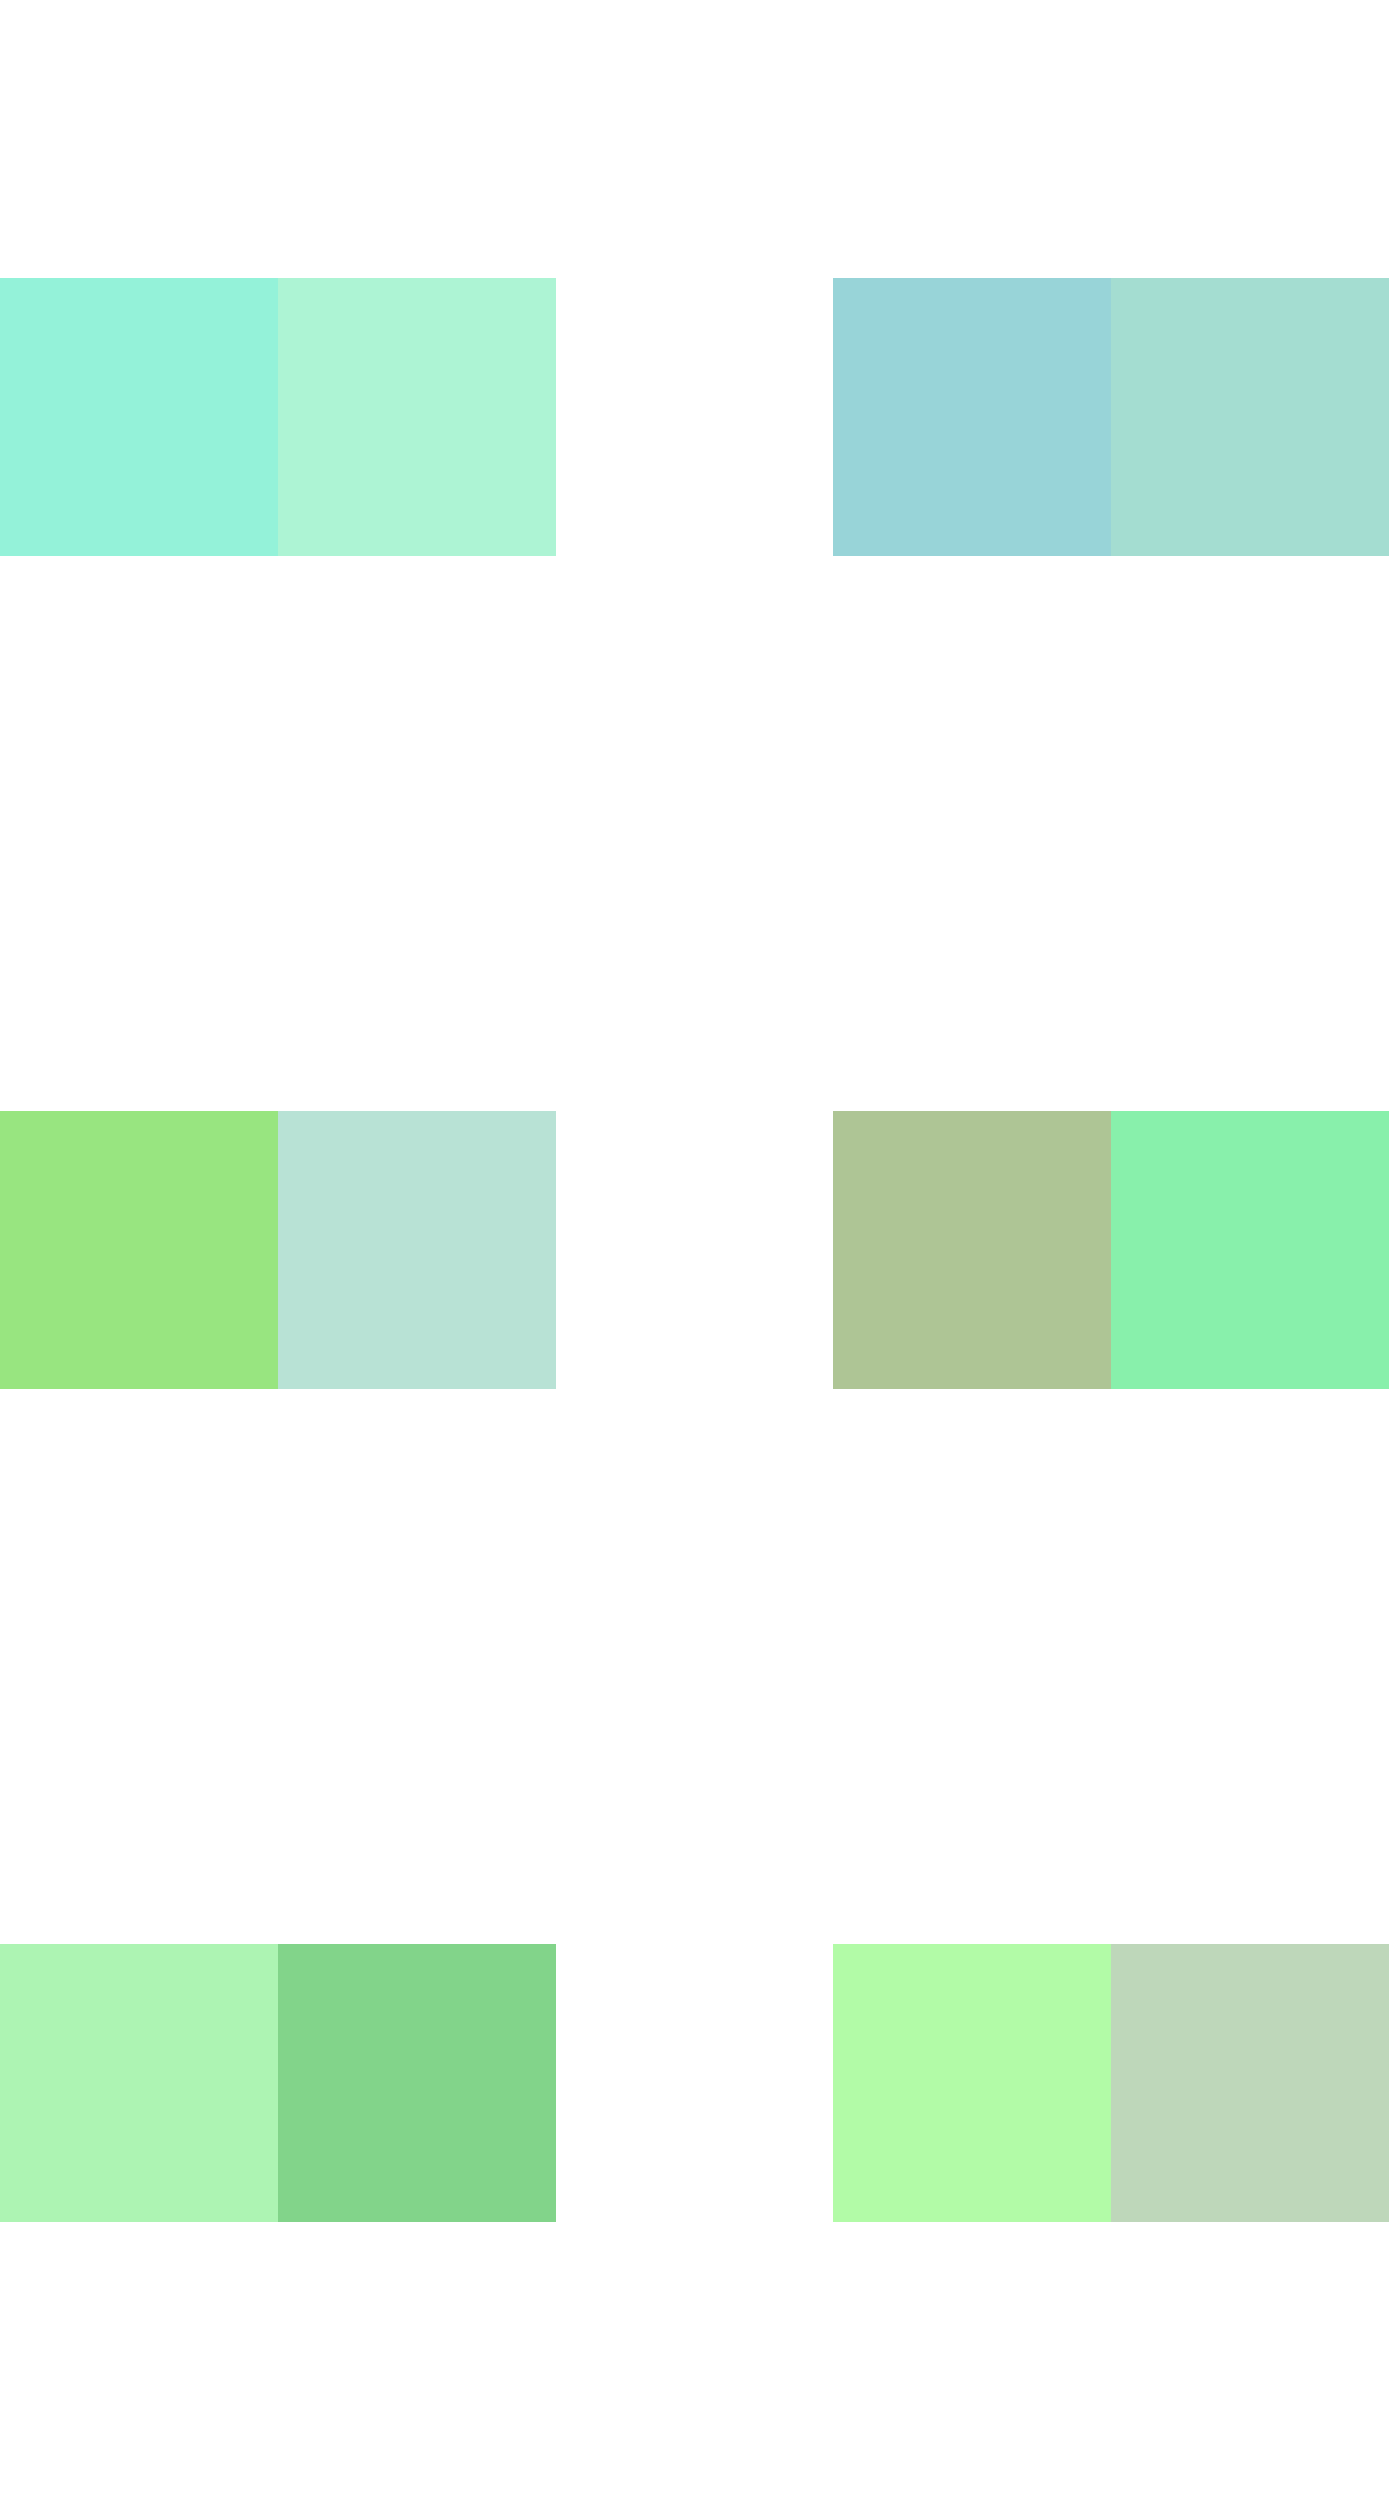
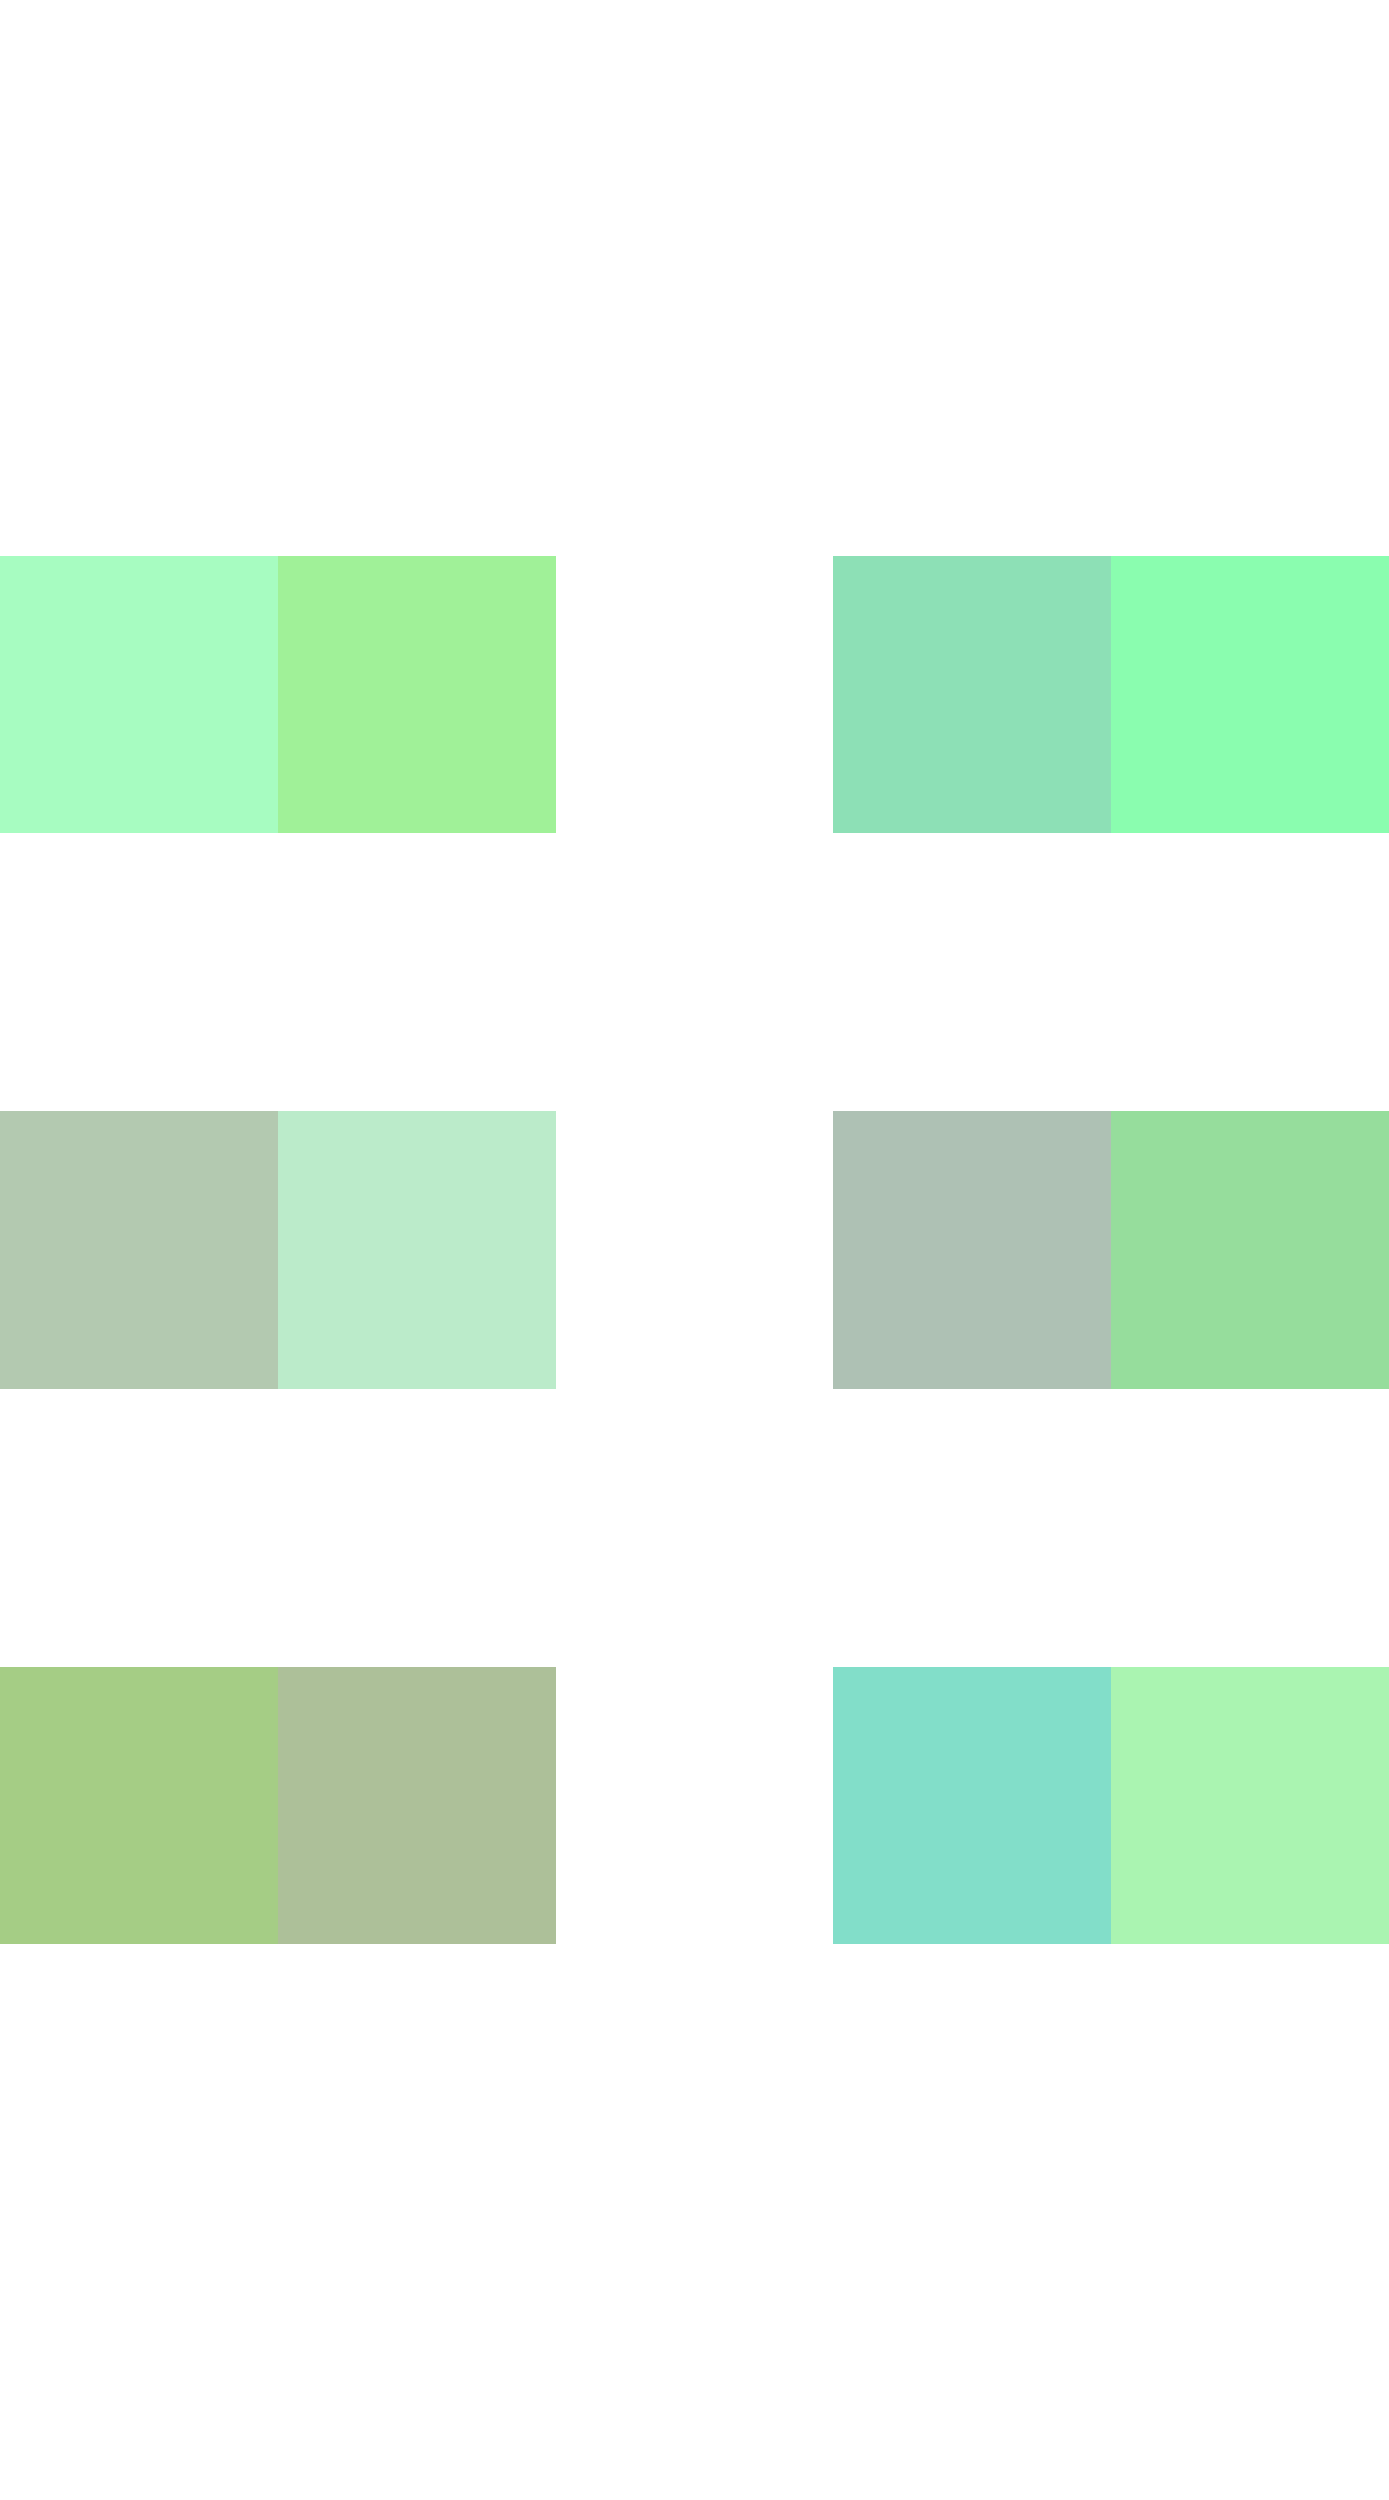
<svg xmlns="http://www.w3.org/2000/svg" width="120" height="216" viewBox="0 0 5 9" shape-rendering="crispEdges">
  <g>
-     <rect x="0" y="1" width="1" height="1" fill="rgb(42,230,180)" fill-opacity="0.500" />
-     <rect x="1" y="1" width="1" height="1" fill="rgb(92,234,171)" fill-opacity="0.500" />
-     <rect x="3" y="1" width="1" height="1" fill="rgb(51,170,178)" fill-opacity="0.500" />
-     <rect x="4" y="1" width="1" height="1" fill="rgb(75,188,164)" fill-opacity="0.500" />
-     <rect x="0" y="4" width="1" height="1" fill="rgb(50,204,3)" fill-opacity="0.500" />
-     <rect x="1" y="4" width="1" height="1" fill="rgb(114,198,172)" fill-opacity="0.500" />
-     <rect x="3" y="4" width="1" height="1" fill="rgb(94,140,44)" fill-opacity="0.500" />
-     <rect x="4" y="4" width="1" height="1" fill="rgb(18,226,89)" fill-opacity="0.500" />
-     <rect x="0" y="7" width="1" height="1" fill="rgb(92,234,104)" fill-opacity="0.500" />
-     <rect x="1" y="7" width="1" height="1" fill="rgb(6,171,22)" fill-opacity="0.500" />
-     <rect x="3" y="7" width="1" height="1" fill="rgb(102,249,81)" fill-opacity="0.500" />
-     <rect x="4" y="7" width="1" height="1" fill="rgb(126,176,118)" fill-opacity="0.500" />
+     <rect x="0" y="2" width="1" height="1" fill="rgb(81,250,133)" fill-opacity="0.500" />
+     <rect x="1" y="2" width="1" height="1" fill="rgb(66,228,50)" fill-opacity="0.500" />
+     <rect x="3" y="2" width="1" height="1" fill="rgb(29,195,110)" fill-opacity="0.500" />
+     <rect x="4" y="2" width="1" height="1" fill="rgb(23,253,96)" fill-opacity="0.500" />
+     <rect x="0" y="4" width="1" height="1" fill="rgb(104,148,98)" fill-opacity="0.500" />
+     <rect x="1" y="4" width="1" height="1" fill="rgb(120,216,151)" fill-opacity="0.500" />
+     <rect x="3" y="4" width="1" height="1" fill="rgb(95,133,106)" fill-opacity="0.500" />
+     <rect x="4" y="4" width="1" height="1" fill="rgb(46,189,58)" fill-opacity="0.500" />
+     <rect x="0" y="6" width="1" height="1" fill="rgb(76,156,12)" fill-opacity="0.500" />
+     <rect x="1" y="6" width="1" height="1" fill="rgb(93,130,53)" fill-opacity="0.500" />
+     <rect x="3" y="6" width="1" height="1" fill="rgb(7,191,149)" fill-opacity="0.500" />
+     <rect x="4" y="6" width="1" height="1" fill="rgb(86,235,101)" fill-opacity="0.500" />
  </g>
</svg>
